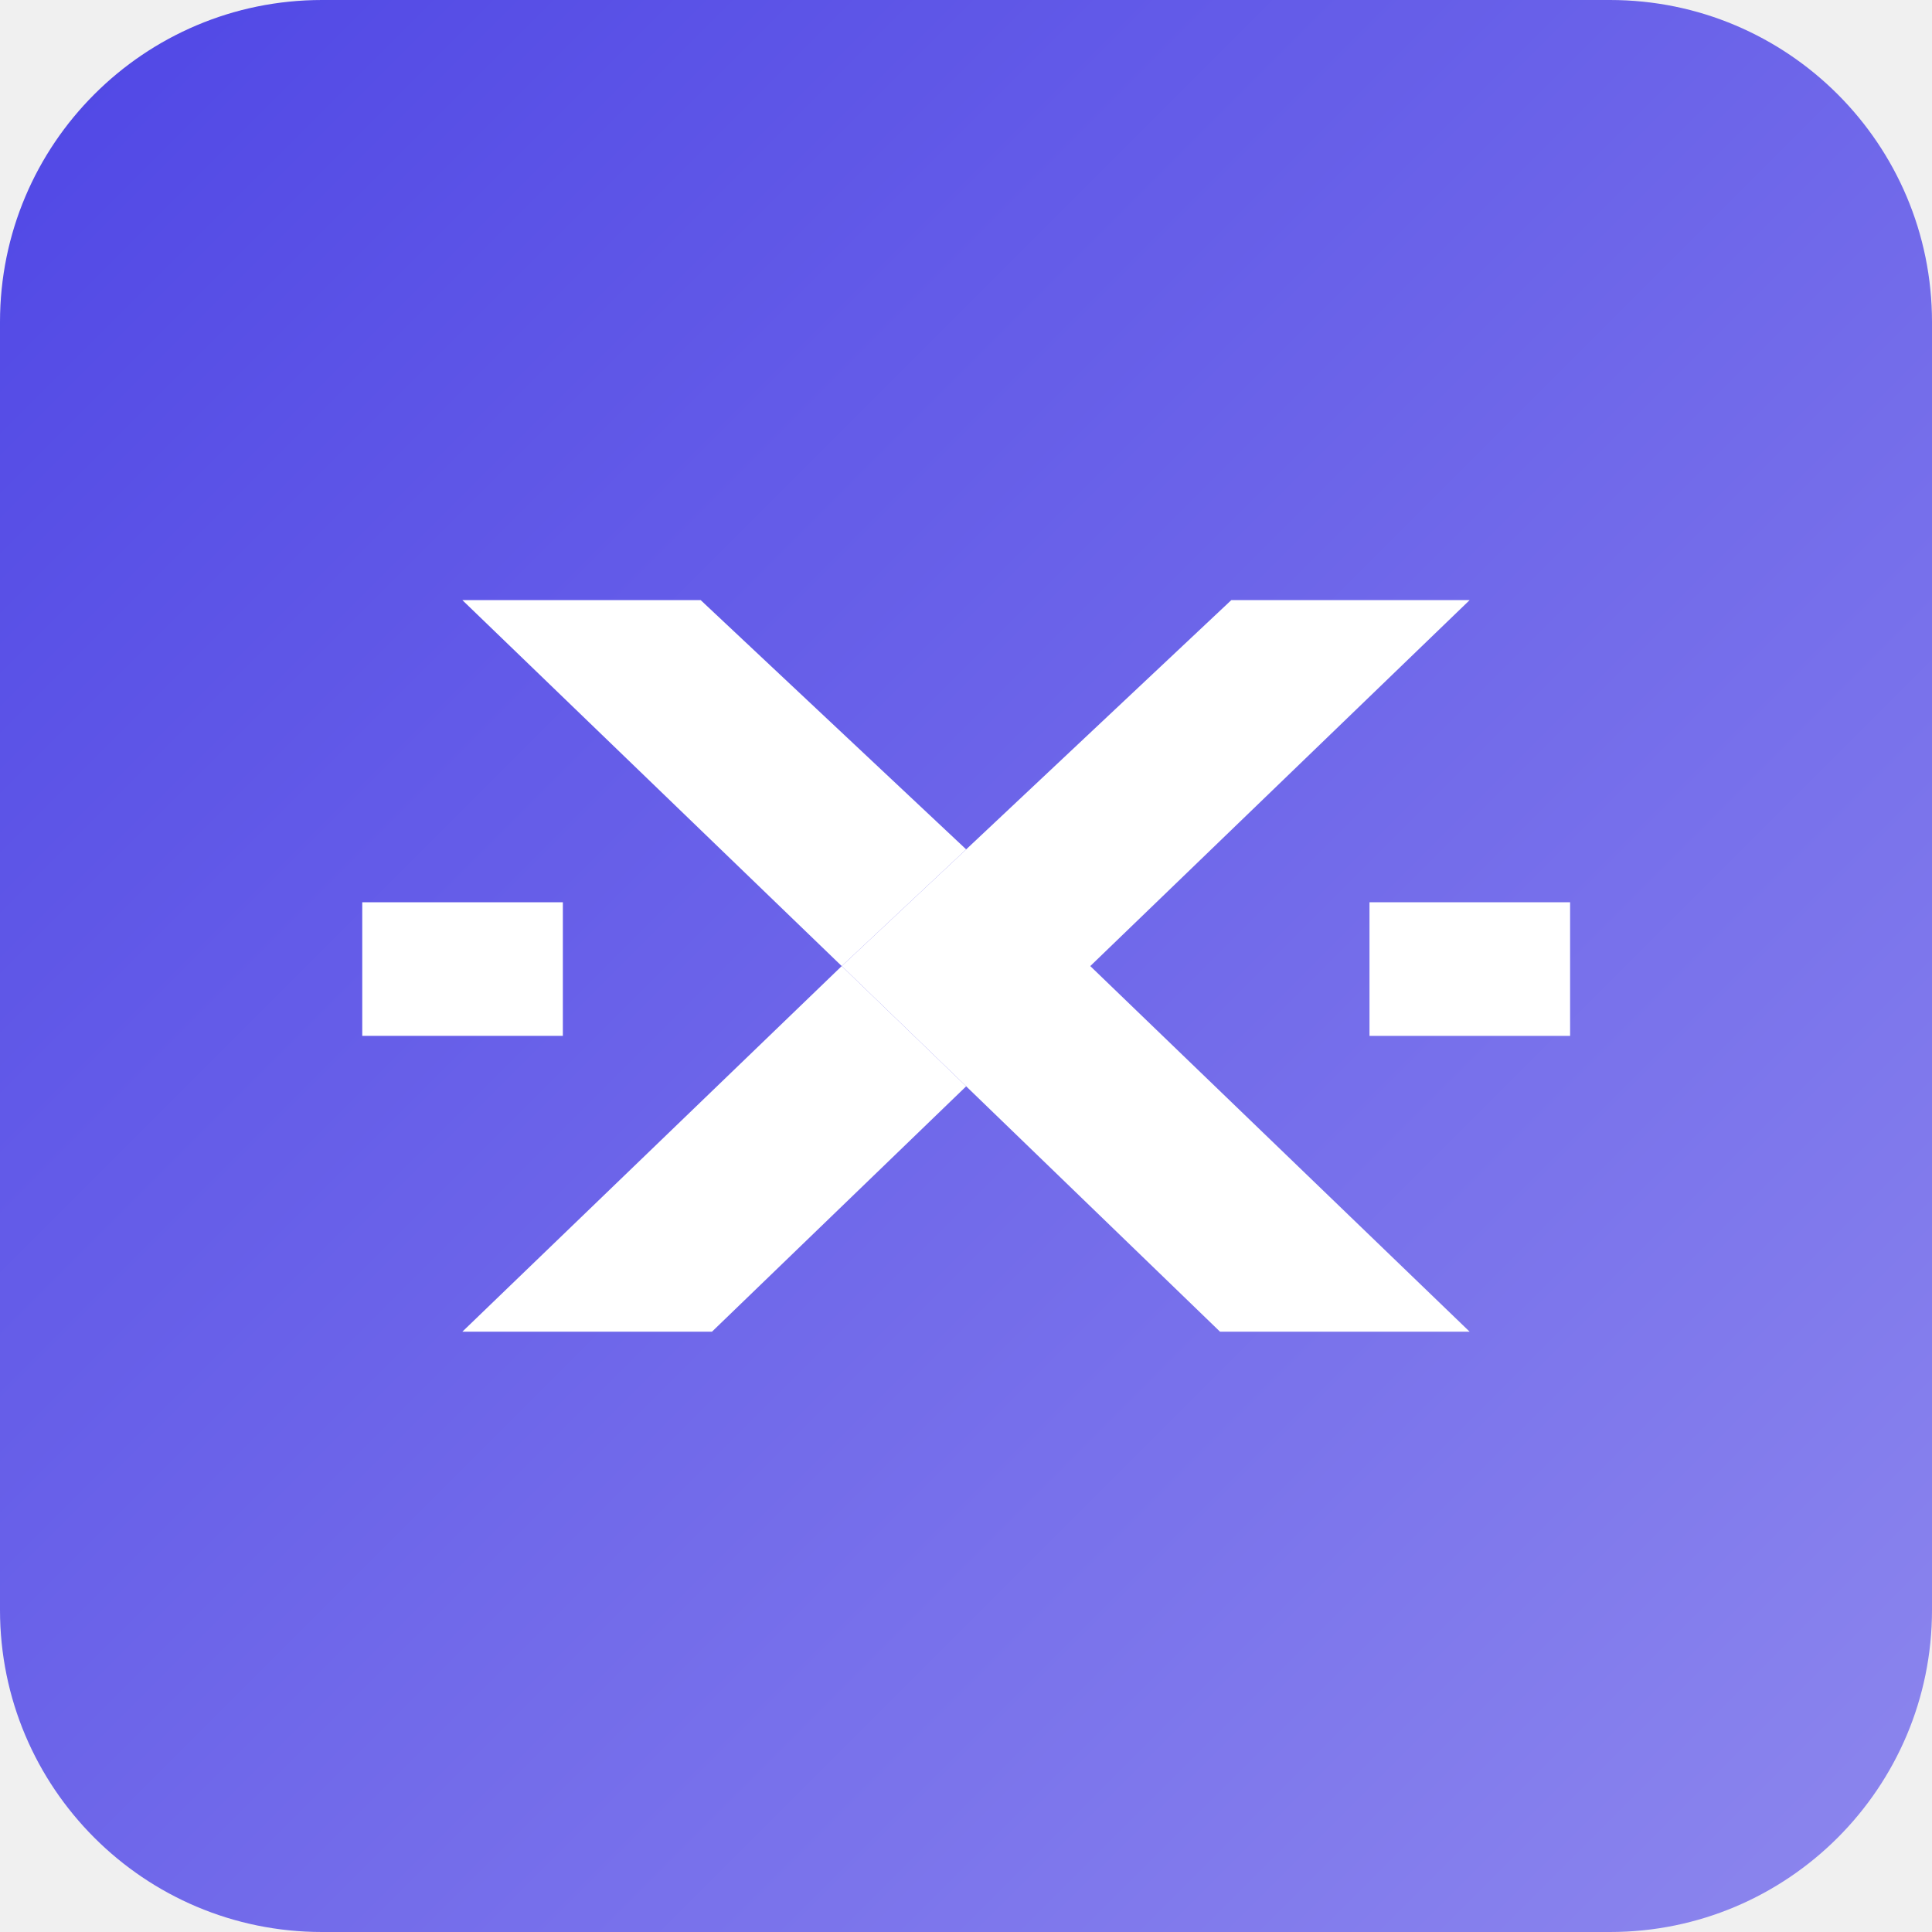
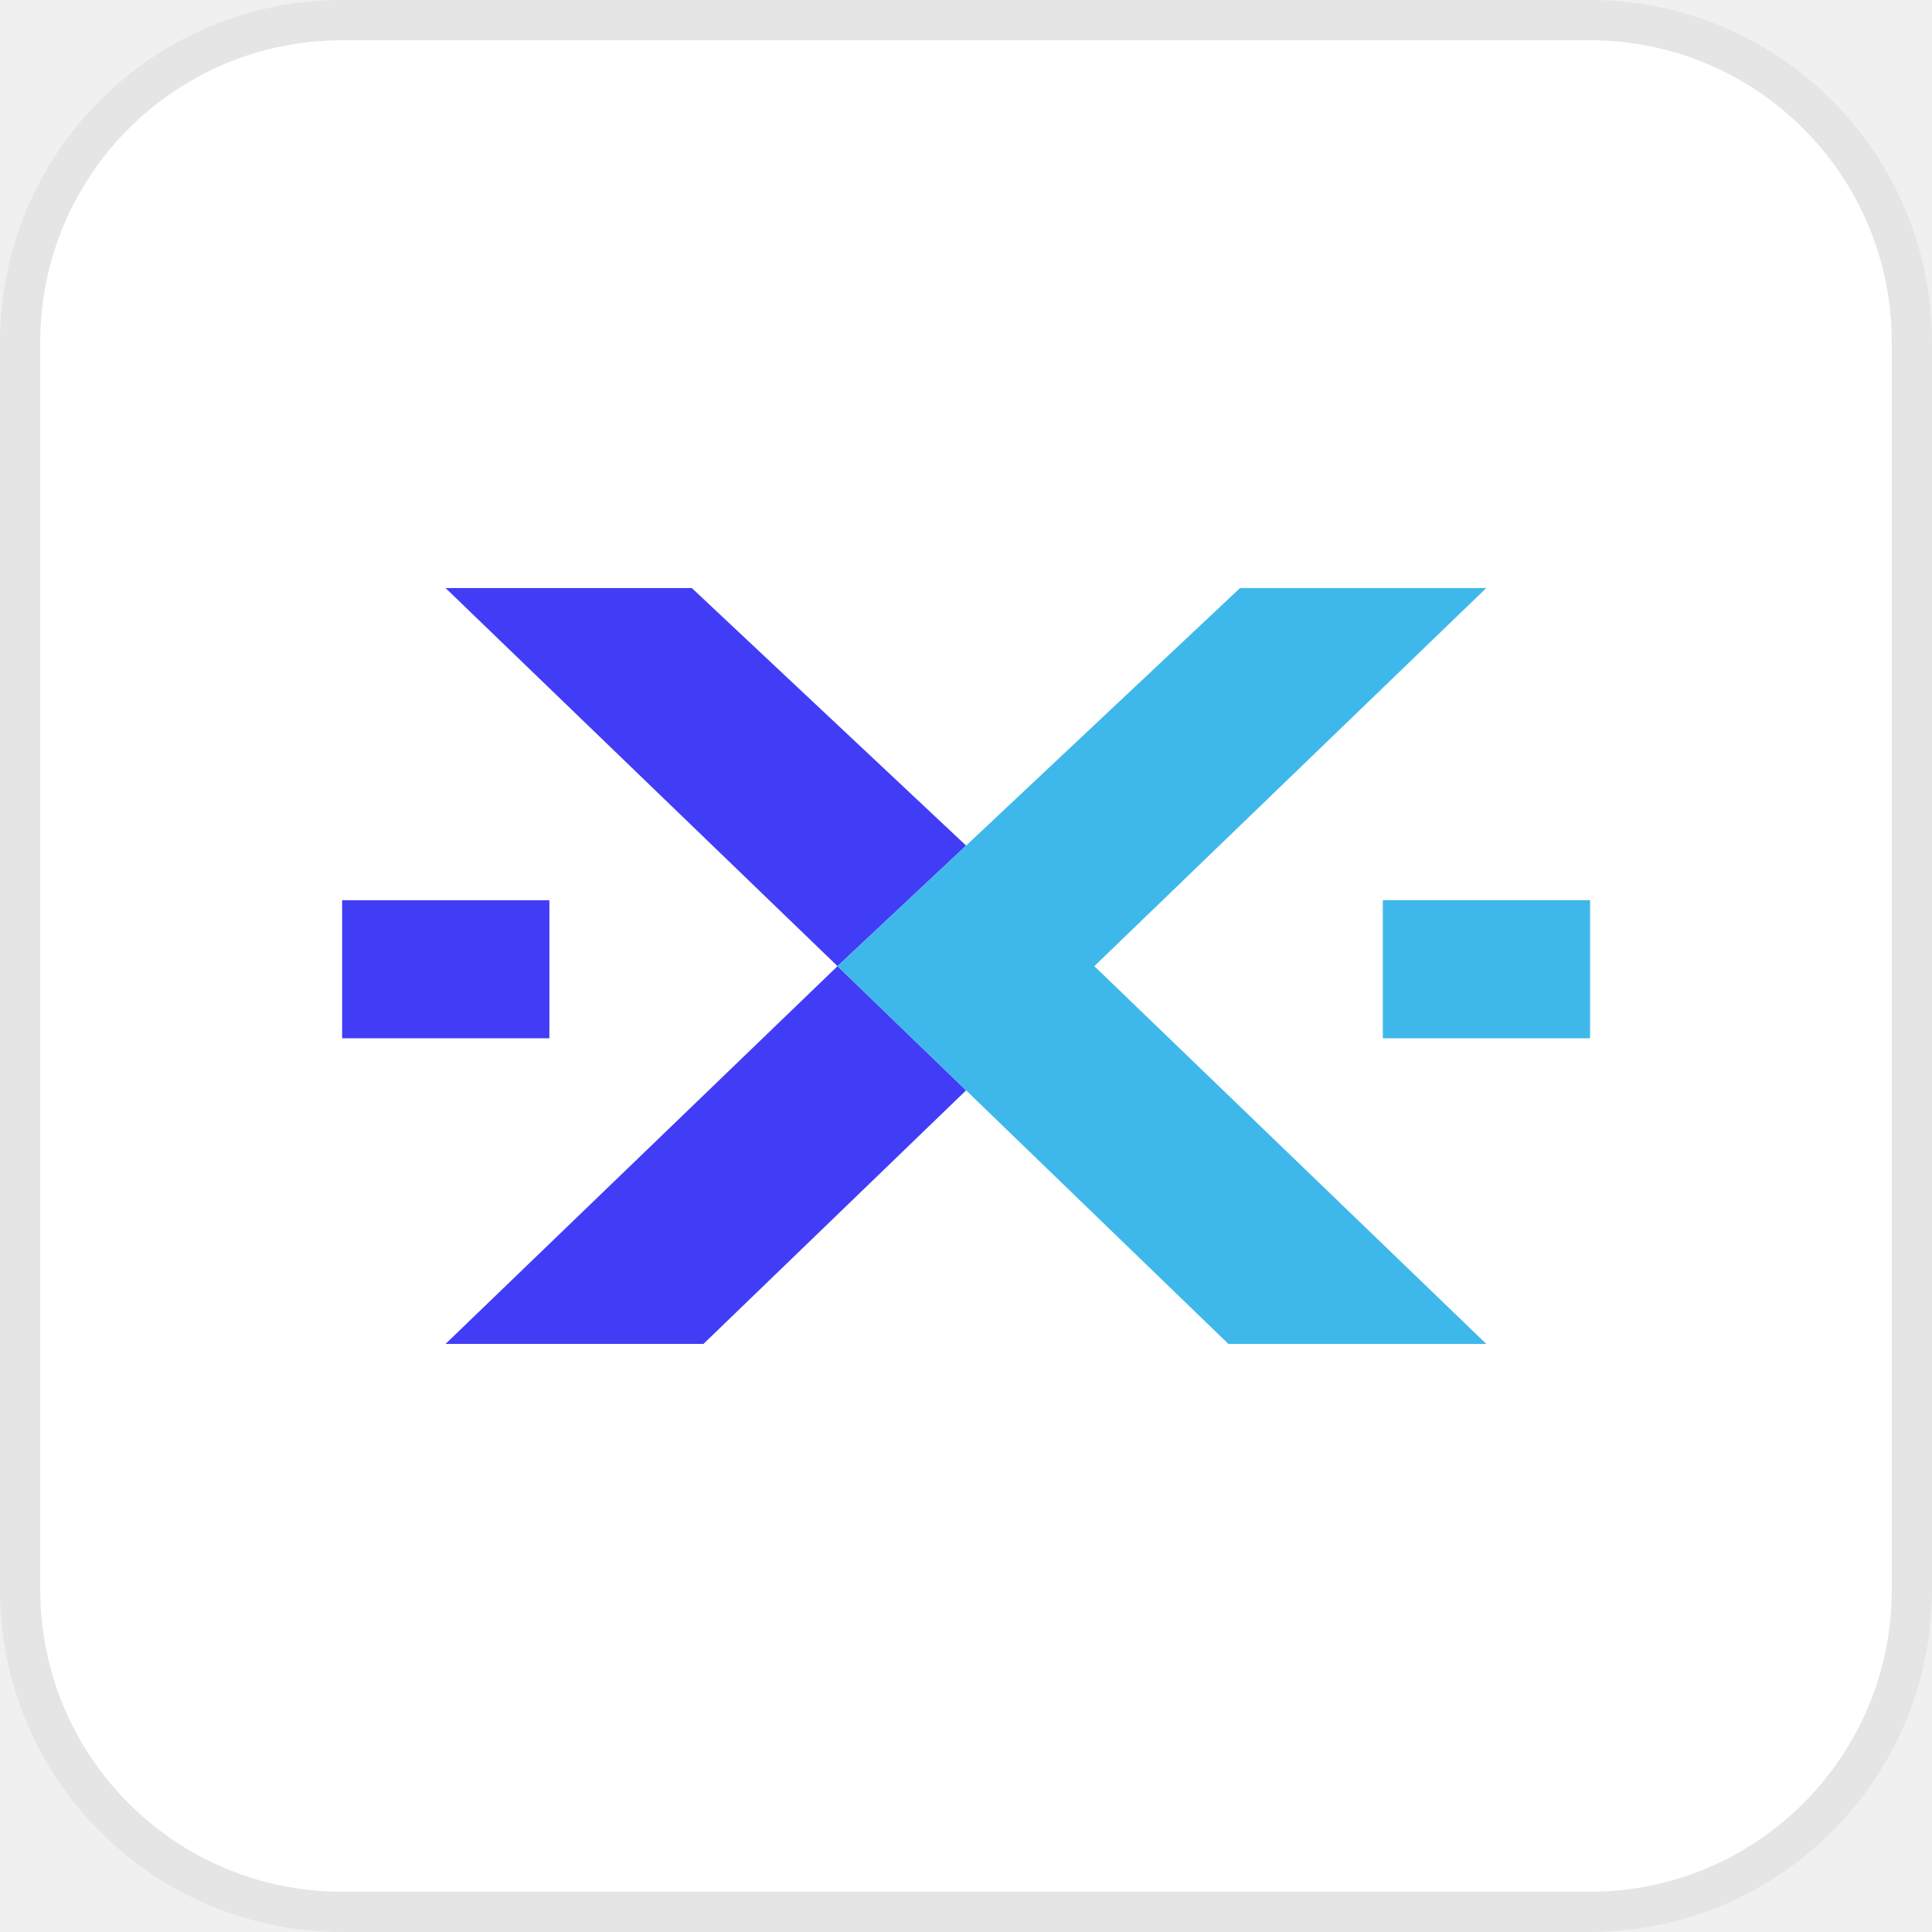
<svg xmlns="http://www.w3.org/2000/svg" viewBox="0 0 48 48" role="img" aria-label="XPay">
-   <defs>
-     <linearGradient id="xpay-tile" x1="0" y1="0" x2="1" y2="1">
-       <stop offset="0" stop-color="#4f46e5" />
-       <stop offset="1" stop-color="#8d87ee" />
-     </linearGradient>
-   </defs>
-   <rect width="48" height="48" rx="8" fill="url(#xpay-tile)" />
-   <g transform="translate(9 14.91) scale(0.087591)">
-     <path d="M96 0H28.4L136 103.8l35.3-33.1L96 0zM28.4 207.5h70.8l72.1-69.6-35.3-34.1L28.4 207.5zM0 85.7h56.9v37.9H0z" fill="#ffffff" />
-     <path d="M314.1 0h-67.6l-75.2 70.7-35.3 33.1 35.3 34.1 72 69.6h70.8L206.5 103.8 314.1 0z" fill="#ffffff" />
-     <path d="M285.7 85.7h56.9v37.9h-56.9z" fill="#ffffff" />
+   <rect x="0.5" y="0.5" width="47" height="47" rx="8" fill="#ffffff" stroke="#e5e5e5" />
+   <g transform="translate(8.5 14.61) scale(0.0905)">
+     <path d="M96 0H28.4L136 103.8l35.3-33.1L96 0zM28.4 207.5h70.8l72.1-69.6-35.3-34.1L28.4 207.5zM0 85.7h56.9v37.9H0z" fill="#413df6" />
+     <path d="M314.1 0h-67.6l-75.2 70.7-35.3 33.1 35.3 34.1 72 69.6h70.8L206.5 103.8 314.1 0z" fill="#3eb8eb" />
+     <path d="M285.7 85.7h56.9v37.9h-56.9z" fill="#3eb8eb" />
  </g>
</svg>
